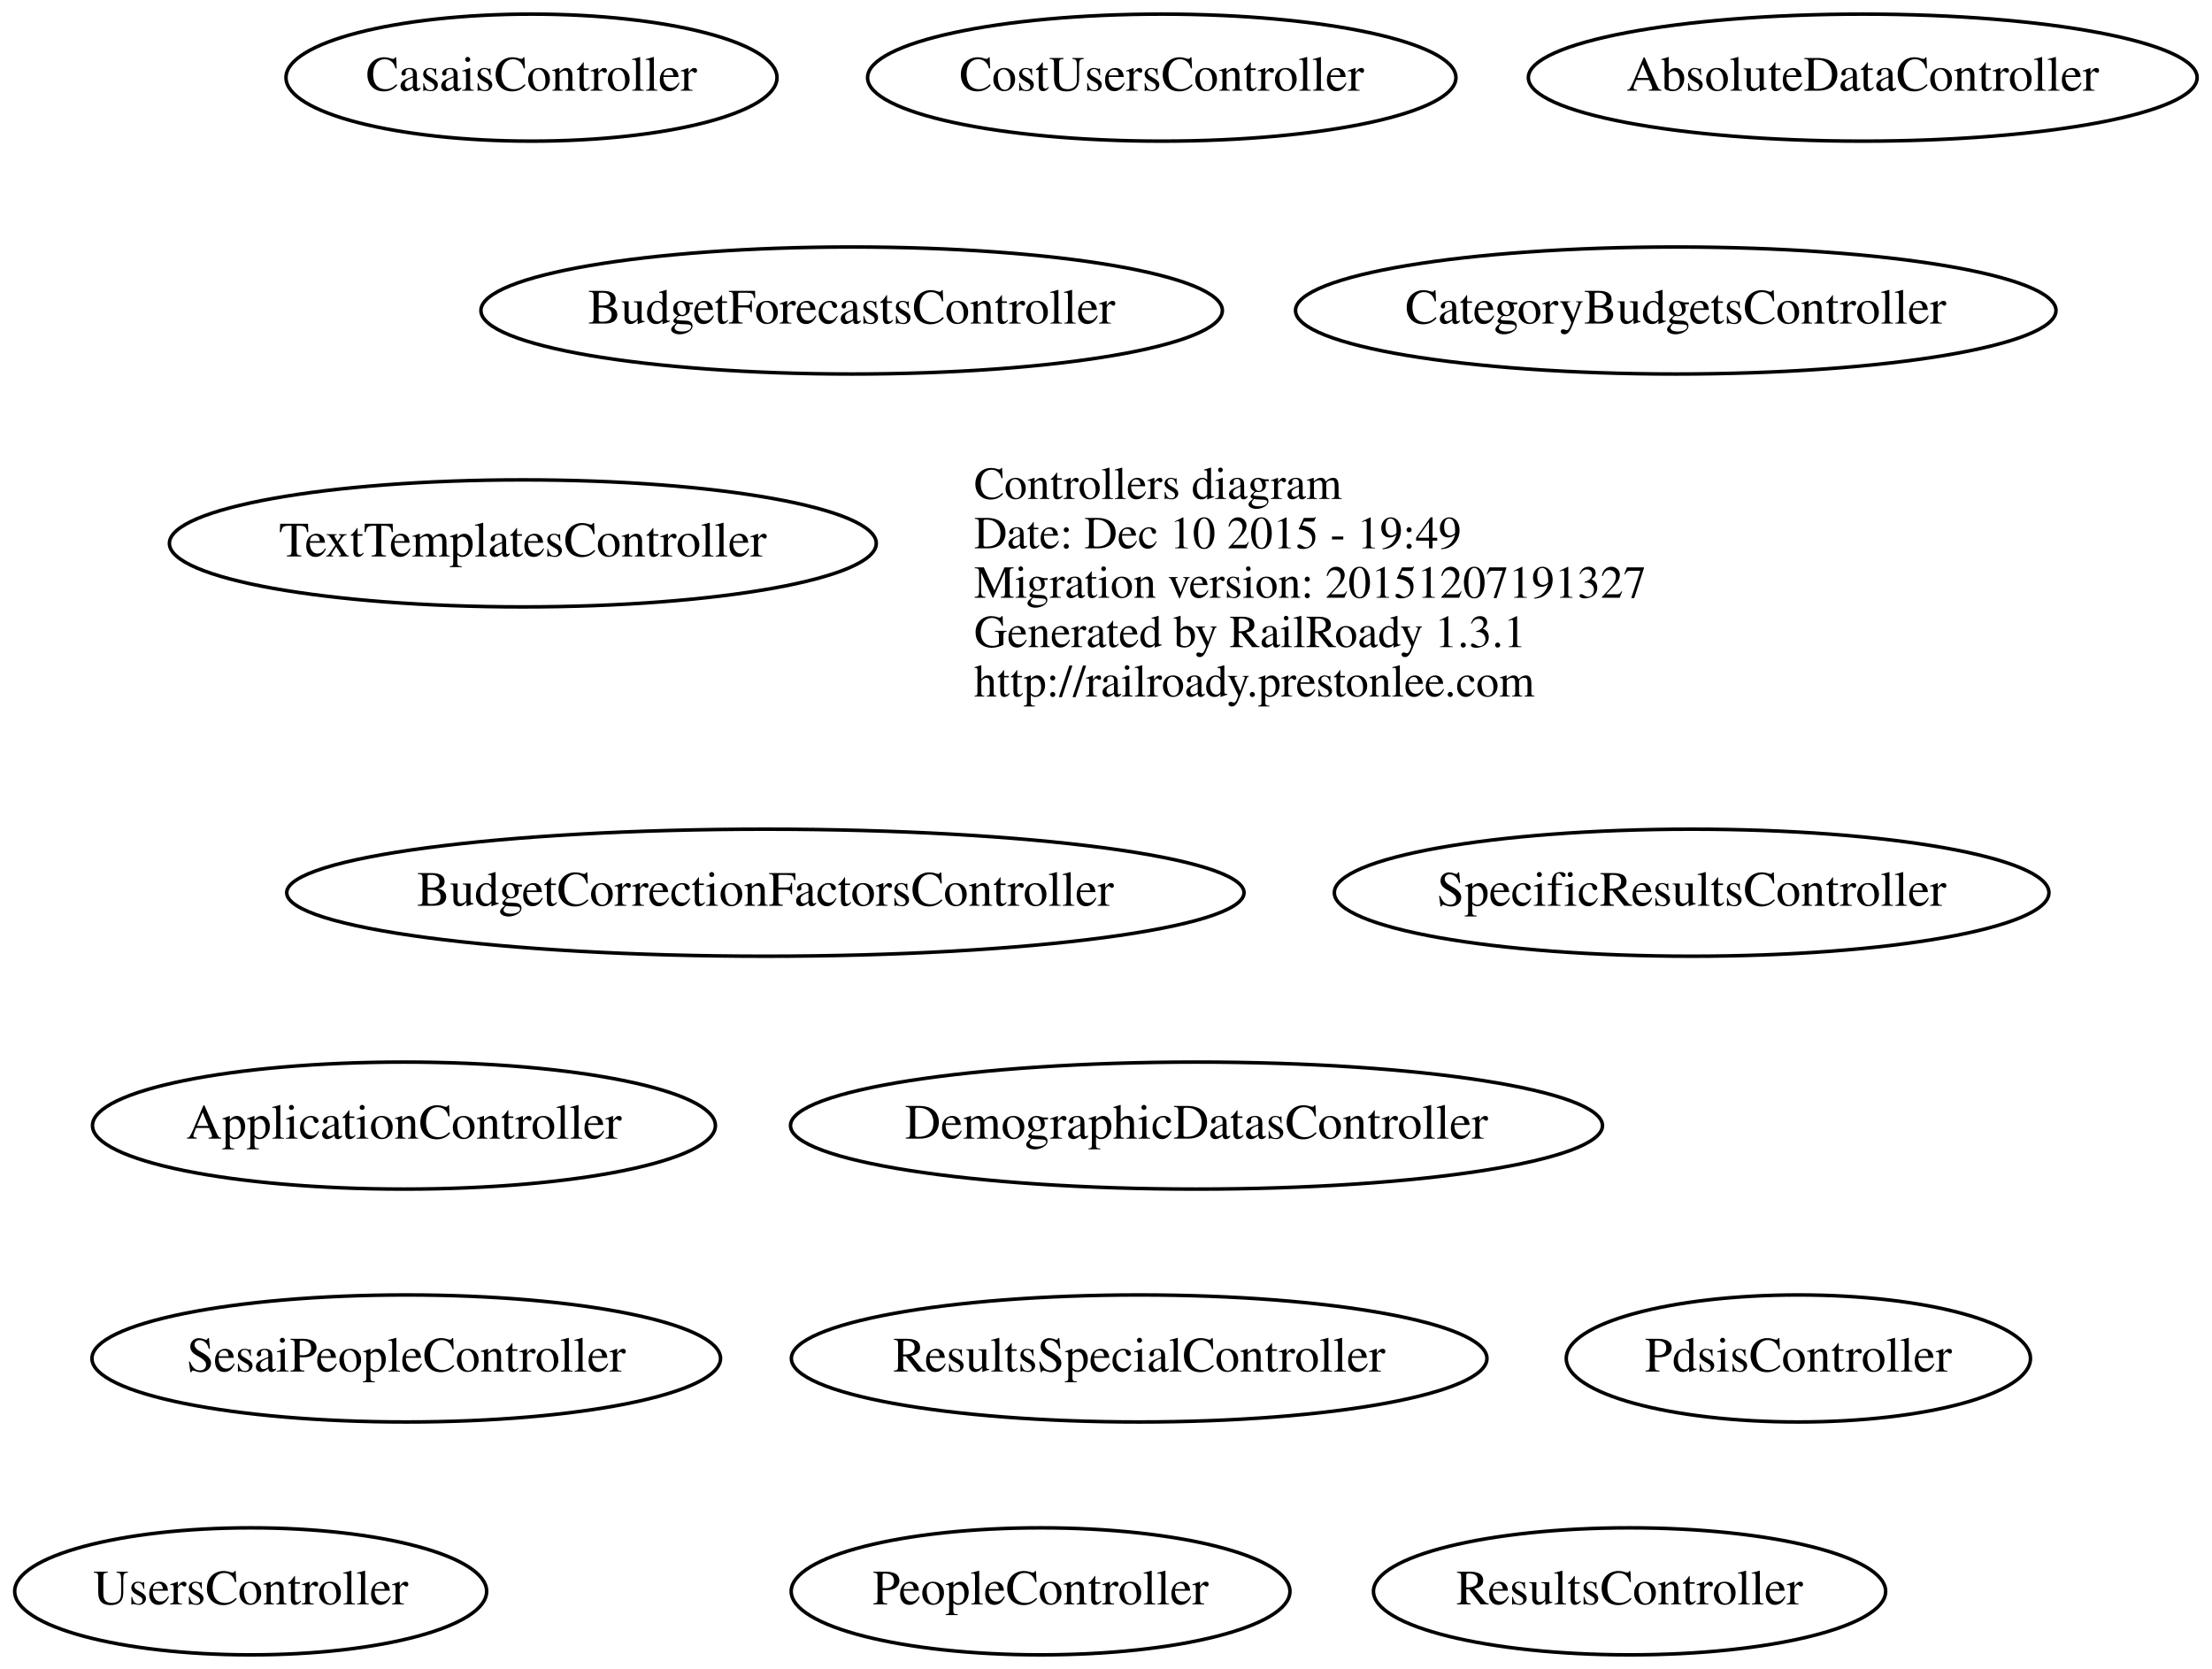
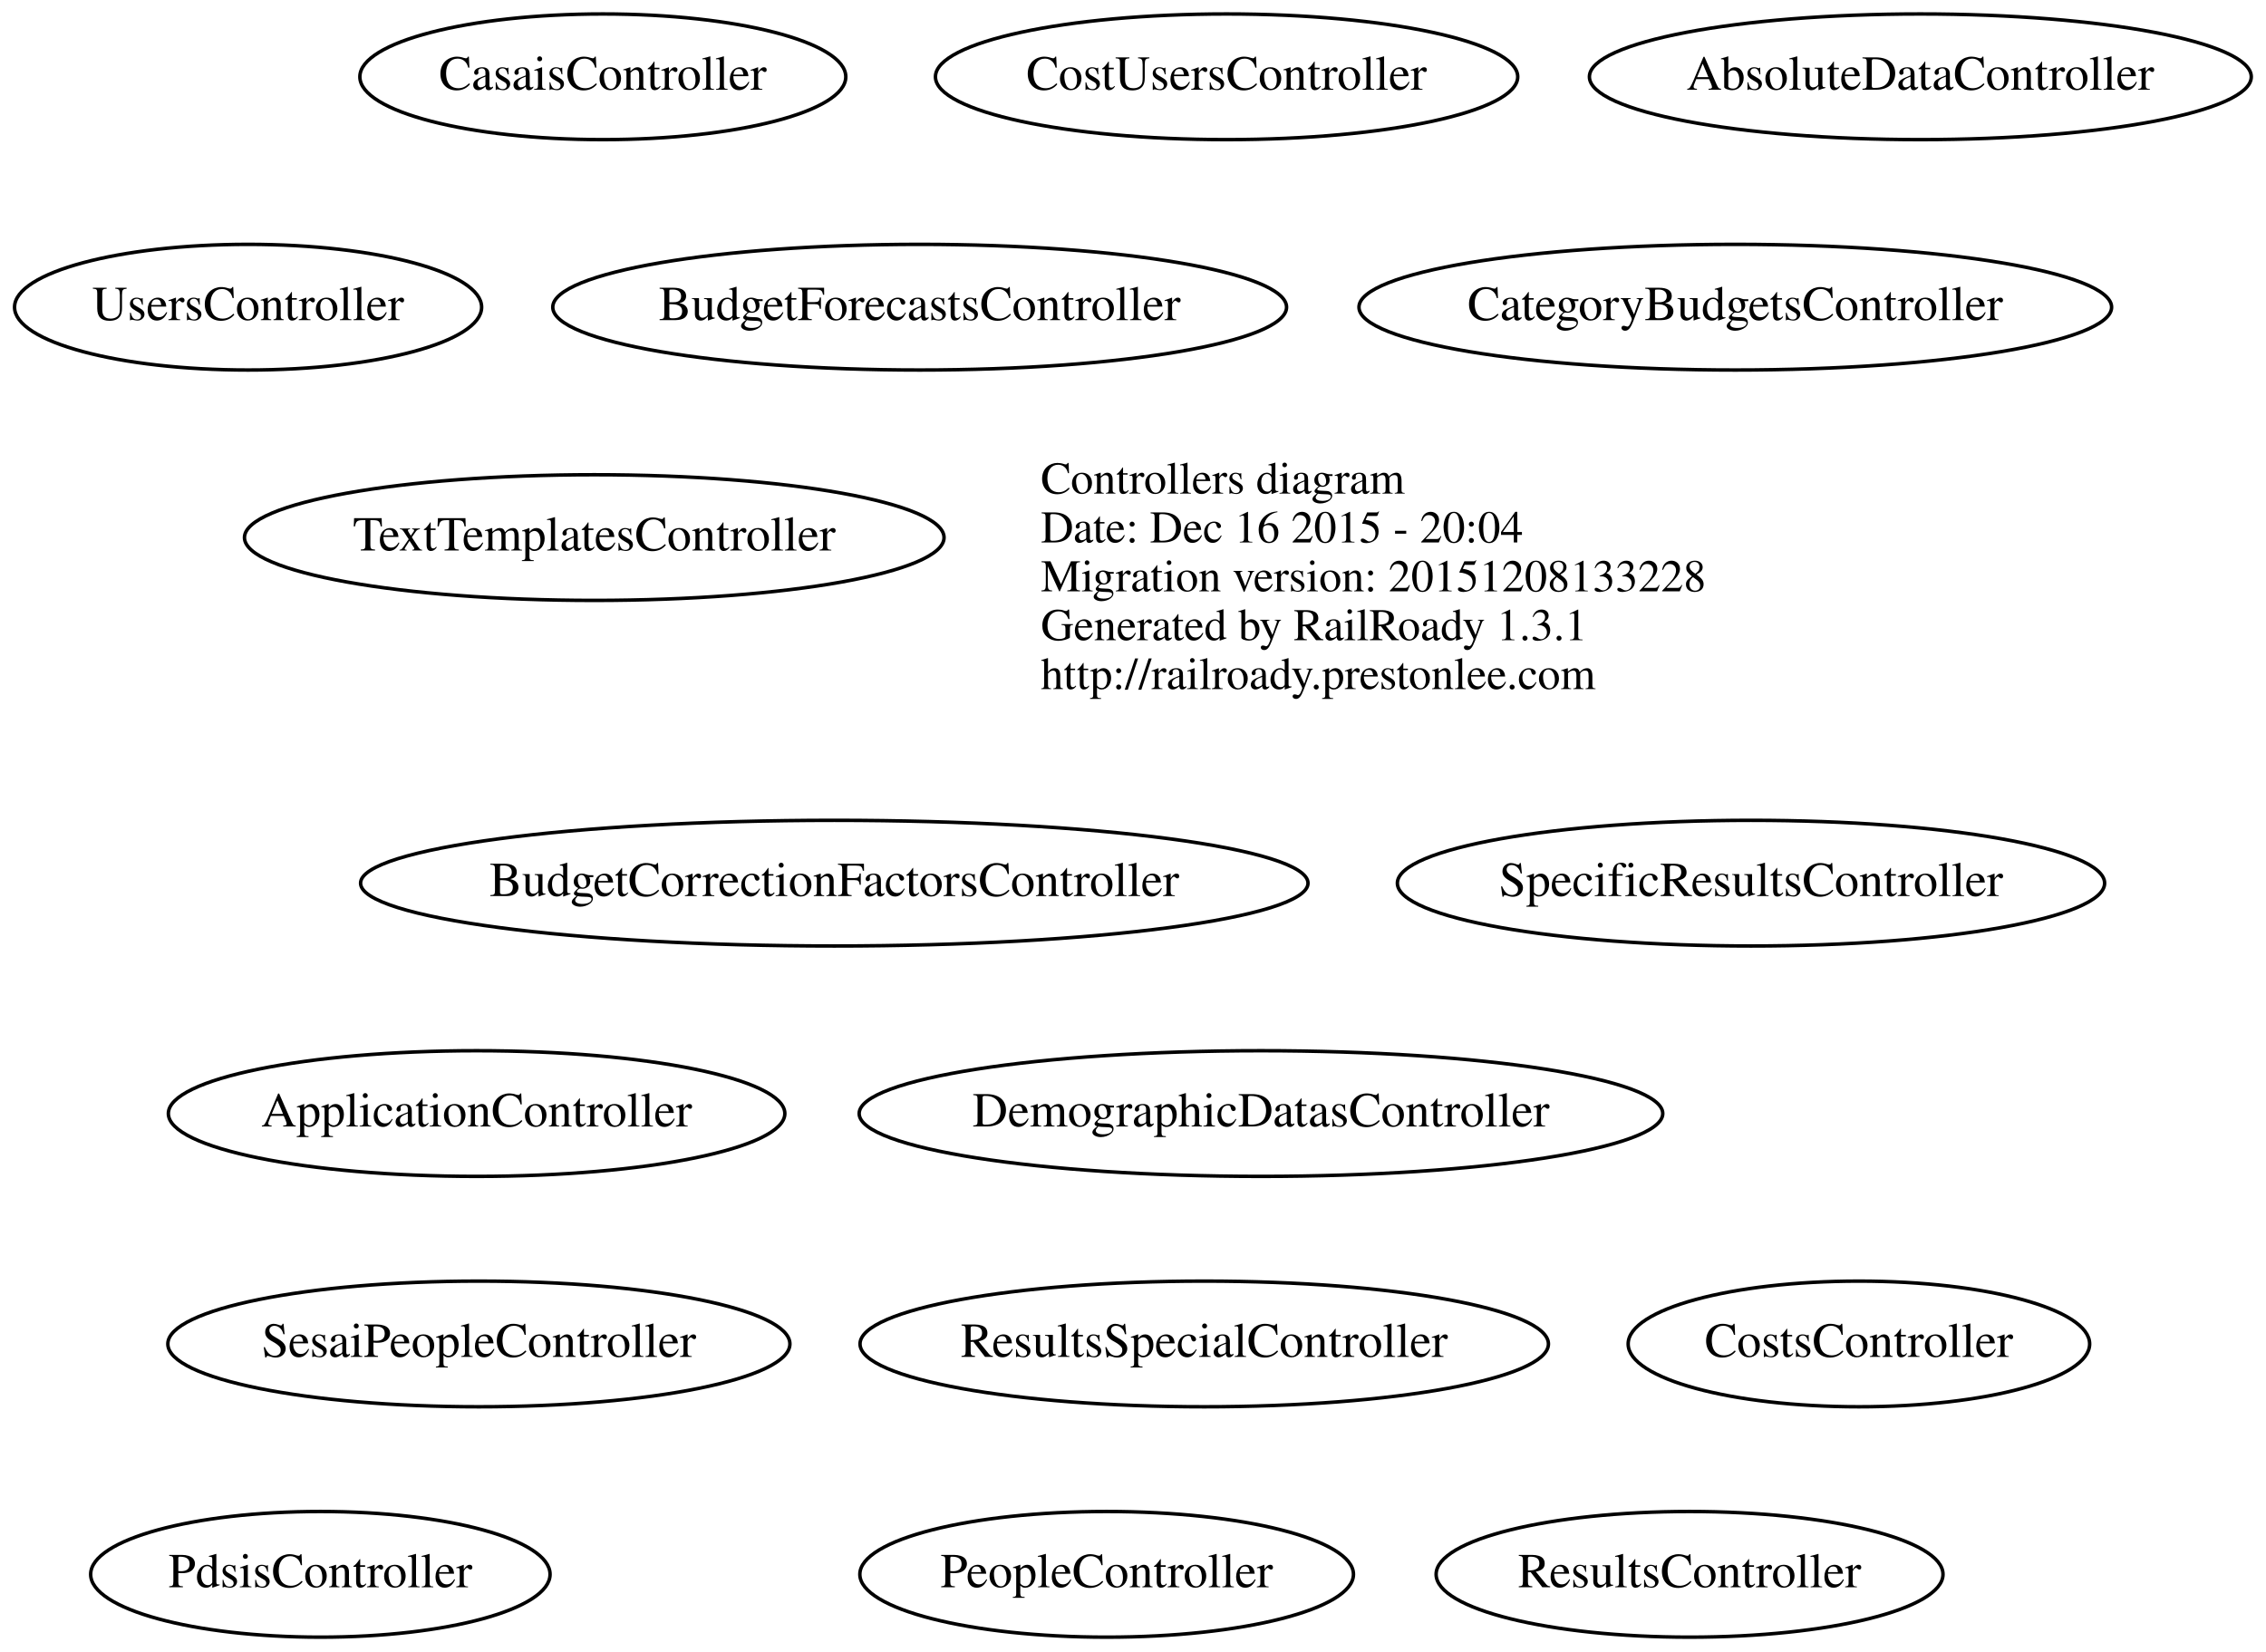
- <svg xmlns="http://www.w3.org/2000/svg" width="627pt" height="473pt" viewBox="0.00 0.00 626.78 473.00">
+ <svg xmlns="http://www.w3.org/2000/svg" width="649pt" height="473pt" viewBox="0.00 0.00 648.78 473.00">
  <g id="graph0" class="graph" transform="scale(1 1) rotate(0) translate(4 469)">
-     <polygon fill="none" stroke="none" points="-4,4 -4,-469 622.783,-469 622.783,4 -4,4" />
+     <polygon fill="none" stroke="none" points="-4,4 -4,-469 644.783,-469 644.783,4 -4,4" />
    <g id="node1" class="node">
-       <text text-anchor="start" x="272" y="-327.6" font-family="Times,serif" font-size="13.00">Controllers diagram</text>
-       <text text-anchor="start" x="272" y="-313.6" font-family="Times,serif" font-size="13.00">Date: Dec 10 2015 - 19:49</text>
-       <text text-anchor="start" x="272" y="-299.6" font-family="Times,serif" font-size="13.00">Migration version: 20151207191327</text>
-       <text text-anchor="start" x="272" y="-285.6" font-family="Times,serif" font-size="13.00">Generated by RailRoady 1.3.1</text>
-       <text text-anchor="start" x="272" y="-271.6" font-family="Times,serif" font-size="13.00">http://railroady.prestonlee.com</text>
+       <text text-anchor="start" x="294" y="-327.6" font-family="Times,serif" font-size="13.00">Controllers diagram</text>
+       <text text-anchor="start" x="294" y="-313.6" font-family="Times,serif" font-size="13.00">Date: Dec 16 2015 - 20:04</text>
+       <text text-anchor="start" x="294" y="-299.6" font-family="Times,serif" font-size="13.00">Migration version: 20151208133228</text>
+       <text text-anchor="start" x="294" y="-285.6" font-family="Times,serif" font-size="13.00">Generated by RailRoady 1.3.1</text>
+       <text text-anchor="start" x="294" y="-271.6" font-family="Times,serif" font-size="13.00">http://railroady.prestonlee.com</text>
    </g>
    <g id="node2" class="node">
-       <ellipse fill="none" stroke="black" cx="523.892" cy="-447" rx="94.783" ry="18" />
-       <text text-anchor="middle" x="523.892" y="-443.3" font-family="Times,serif" font-size="14.00">AbsoluteDataController</text>
+       <ellipse fill="none" stroke="black" cx="545.892" cy="-447" rx="94.783" ry="18" />
+       <text text-anchor="middle" x="545.892" y="-443.3" font-family="Times,serif" font-size="14.00">AbsoluteDataController</text>
    </g>
    <g id="node3" class="node">
-       <ellipse fill="none" stroke="black" cx="110.392" cy="-150" rx="88.284" ry="18" />
-       <text text-anchor="middle" x="110.392" y="-146.3" font-family="Times,serif" font-size="14.00">ApplicationController</text>
+       <ellipse fill="none" stroke="black" cx="132.392" cy="-150" rx="88.284" ry="18" />
+       <text text-anchor="middle" x="132.392" y="-146.3" font-family="Times,serif" font-size="14.00">ApplicationController</text>
    </g>
    <g id="node4" class="node">
-       <ellipse fill="none" stroke="black" cx="212.838" cy="-216" rx="135.676" ry="18" />
-       <text text-anchor="middle" x="212.838" y="-212.3" font-family="Times,serif" font-size="14.00">BudgetCorrectionFactorsController</text>
+       <ellipse fill="none" stroke="black" cx="234.838" cy="-216" rx="135.676" ry="18" />
+       <text text-anchor="middle" x="234.838" y="-212.3" font-family="Times,serif" font-size="14.00">BudgetCorrectionFactorsController</text>
    </g>
    <g id="node5" class="node">
-       <ellipse fill="none" stroke="black" cx="237.291" cy="-381" rx="105.082" ry="18" />
-       <text text-anchor="middle" x="237.291" y="-377.3" font-family="Times,serif" font-size="14.00">BudgetForecastsController</text>
+       <ellipse fill="none" stroke="black" cx="259.291" cy="-381" rx="105.082" ry="18" />
+       <text text-anchor="middle" x="259.291" y="-377.3" font-family="Times,serif" font-size="14.00">BudgetForecastsController</text>
    </g>
    <g id="node6" class="node">
-       <ellipse fill="none" stroke="black" cx="146.544" cy="-447" rx="69.588" ry="18" />
-       <text text-anchor="middle" x="146.544" y="-443.3" font-family="Times,serif" font-size="14.00">CasaisController</text>
+       <ellipse fill="none" stroke="black" cx="168.544" cy="-447" rx="69.588" ry="18" />
+       <text text-anchor="middle" x="168.544" y="-443.3" font-family="Times,serif" font-size="14.00">CasaisController</text>
    </g>
    <g id="node7" class="node">
-       <ellipse fill="none" stroke="black" cx="470.89" cy="-381" rx="107.781" ry="18" />
-       <text text-anchor="middle" x="470.89" y="-377.3" font-family="Times,serif" font-size="14.00">CategoryBudgetsController</text>
+       <ellipse fill="none" stroke="black" cx="492.89" cy="-381" rx="107.781" ry="18" />
+       <text text-anchor="middle" x="492.89" y="-377.3" font-family="Times,serif" font-size="14.00">CategoryBudgetsController</text>
    </g>
    <g id="node8" class="node">
-       <ellipse fill="none" stroke="black" cx="325.193" cy="-447" rx="83.386" ry="18" />
-       <text text-anchor="middle" x="325.193" y="-443.3" font-family="Times,serif" font-size="14.00">CostUsersController</text>
+       <ellipse fill="none" stroke="black" cx="528.294" cy="-84" rx="66.089" ry="18" />
+       <text text-anchor="middle" x="528.294" y="-80.3" font-family="Times,serif" font-size="14.00">CostsController</text>
    </g>
    <g id="node9" class="node">
-       <ellipse fill="none" stroke="black" cx="335.04" cy="-150" rx="115.08" ry="18" />
-       <text text-anchor="middle" x="335.04" y="-146.3" font-family="Times,serif" font-size="14.00">DemographicDatasController</text>
+       <ellipse fill="none" stroke="black" cx="347.193" cy="-447" rx="83.386" ry="18" />
+       <text text-anchor="middle" x="347.193" y="-443.3" font-family="Times,serif" font-size="14.00">CostUsersController</text>
    </g>
    <g id="node10" class="node">
-       <ellipse fill="none" stroke="black" cx="505.644" cy="-84" rx="65.789" ry="18" />
-       <text text-anchor="middle" x="505.644" y="-80.3" font-family="Times,serif" font-size="14.00">PdsisController</text>
+       <ellipse fill="none" stroke="black" cx="357.04" cy="-150" rx="115.08" ry="18" />
+       <text text-anchor="middle" x="357.04" y="-146.3" font-family="Times,serif" font-size="14.00">DemographicDatasController</text>
    </g>
    <g id="node11" class="node">
-       <ellipse fill="none" stroke="black" cx="290.844" cy="-18" rx="70.688" ry="18" />
-       <text text-anchor="middle" x="290.844" y="-14.3" font-family="Times,serif" font-size="14.00">PeopleController</text>
+       <ellipse fill="none" stroke="black" cx="87.644" cy="-18" rx="65.789" ry="18" />
+       <text text-anchor="middle" x="87.644" y="-14.3" font-family="Times,serif" font-size="14.00">PdsisController</text>
    </g>
    <g id="node12" class="node">
-       <ellipse fill="none" stroke="black" cx="457.794" cy="-18" rx="72.588" ry="18" />
-       <text text-anchor="middle" x="457.794" y="-14.3" font-family="Times,serif" font-size="14.00">ResultsController</text>
+       <ellipse fill="none" stroke="black" cx="312.844" cy="-18" rx="70.688" ry="18" />
+       <text text-anchor="middle" x="312.844" y="-14.3" font-family="Times,serif" font-size="14.00">PeopleController</text>
    </g>
    <g id="node13" class="node">
-       <ellipse fill="none" stroke="black" cx="318.791" cy="-84" rx="98.583" ry="18" />
-       <text text-anchor="middle" x="318.791" y="-80.3" font-family="Times,serif" font-size="14.00">ResultsSpecialController</text>
+       <ellipse fill="none" stroke="black" cx="479.794" cy="-18" rx="72.588" ry="18" />
+       <text text-anchor="middle" x="479.794" y="-14.3" font-family="Times,serif" font-size="14.00">ResultsController</text>
    </g>
    <g id="node14" class="node">
-       <ellipse fill="none" stroke="black" cx="111.042" cy="-84" rx="89.084" ry="18" />
-       <text text-anchor="middle" x="111.042" y="-80.3" font-family="Times,serif" font-size="14.00">SesaiPeopleController</text>
+       <ellipse fill="none" stroke="black" cx="340.791" cy="-84" rx="98.583" ry="18" />
+       <text text-anchor="middle" x="340.791" y="-80.3" font-family="Times,serif" font-size="14.00">ResultsSpecialController</text>
    </g>
    <g id="node15" class="node">
-       <ellipse fill="none" stroke="black" cx="475.391" cy="-216" rx="101.282" ry="18" />
-       <text text-anchor="middle" x="475.391" y="-212.3" font-family="Times,serif" font-size="14.00">SpecificResultsController</text>
+       <ellipse fill="none" stroke="black" cx="133.042" cy="-84" rx="89.084" ry="18" />
+       <text text-anchor="middle" x="133.042" y="-80.3" font-family="Times,serif" font-size="14.00">SesaiPeopleController</text>
    </g>
    <g id="node16" class="node">
-       <ellipse fill="none" stroke="black" cx="144.091" cy="-315" rx="100.182" ry="18" />
-       <text text-anchor="middle" x="144.091" y="-311.3" font-family="Times,serif" font-size="14.00">TextTemplatesController</text>
+       <ellipse fill="none" stroke="black" cx="497.391" cy="-216" rx="101.282" ry="18" />
+       <text text-anchor="middle" x="497.391" y="-212.3" font-family="Times,serif" font-size="14.00">SpecificResultsController</text>
    </g>
    <g id="node17" class="node">
-       <ellipse fill="none" stroke="black" cx="66.944" cy="-18" rx="66.888" ry="18" />
-       <text text-anchor="middle" x="66.944" y="-14.3" font-family="Times,serif" font-size="14.00">UsersController</text>
+       <ellipse fill="none" stroke="black" cx="166.091" cy="-315" rx="100.182" ry="18" />
+       <text text-anchor="middle" x="166.091" y="-311.3" font-family="Times,serif" font-size="14.00">TextTemplatesController</text>
+     </g>
+     <g id="node18" class="node">
+       <ellipse fill="none" stroke="black" cx="66.944" cy="-381" rx="66.888" ry="18" />
+       <text text-anchor="middle" x="66.944" y="-377.3" font-family="Times,serif" font-size="14.00">UsersController</text>
    </g>
  </g>
</svg>
